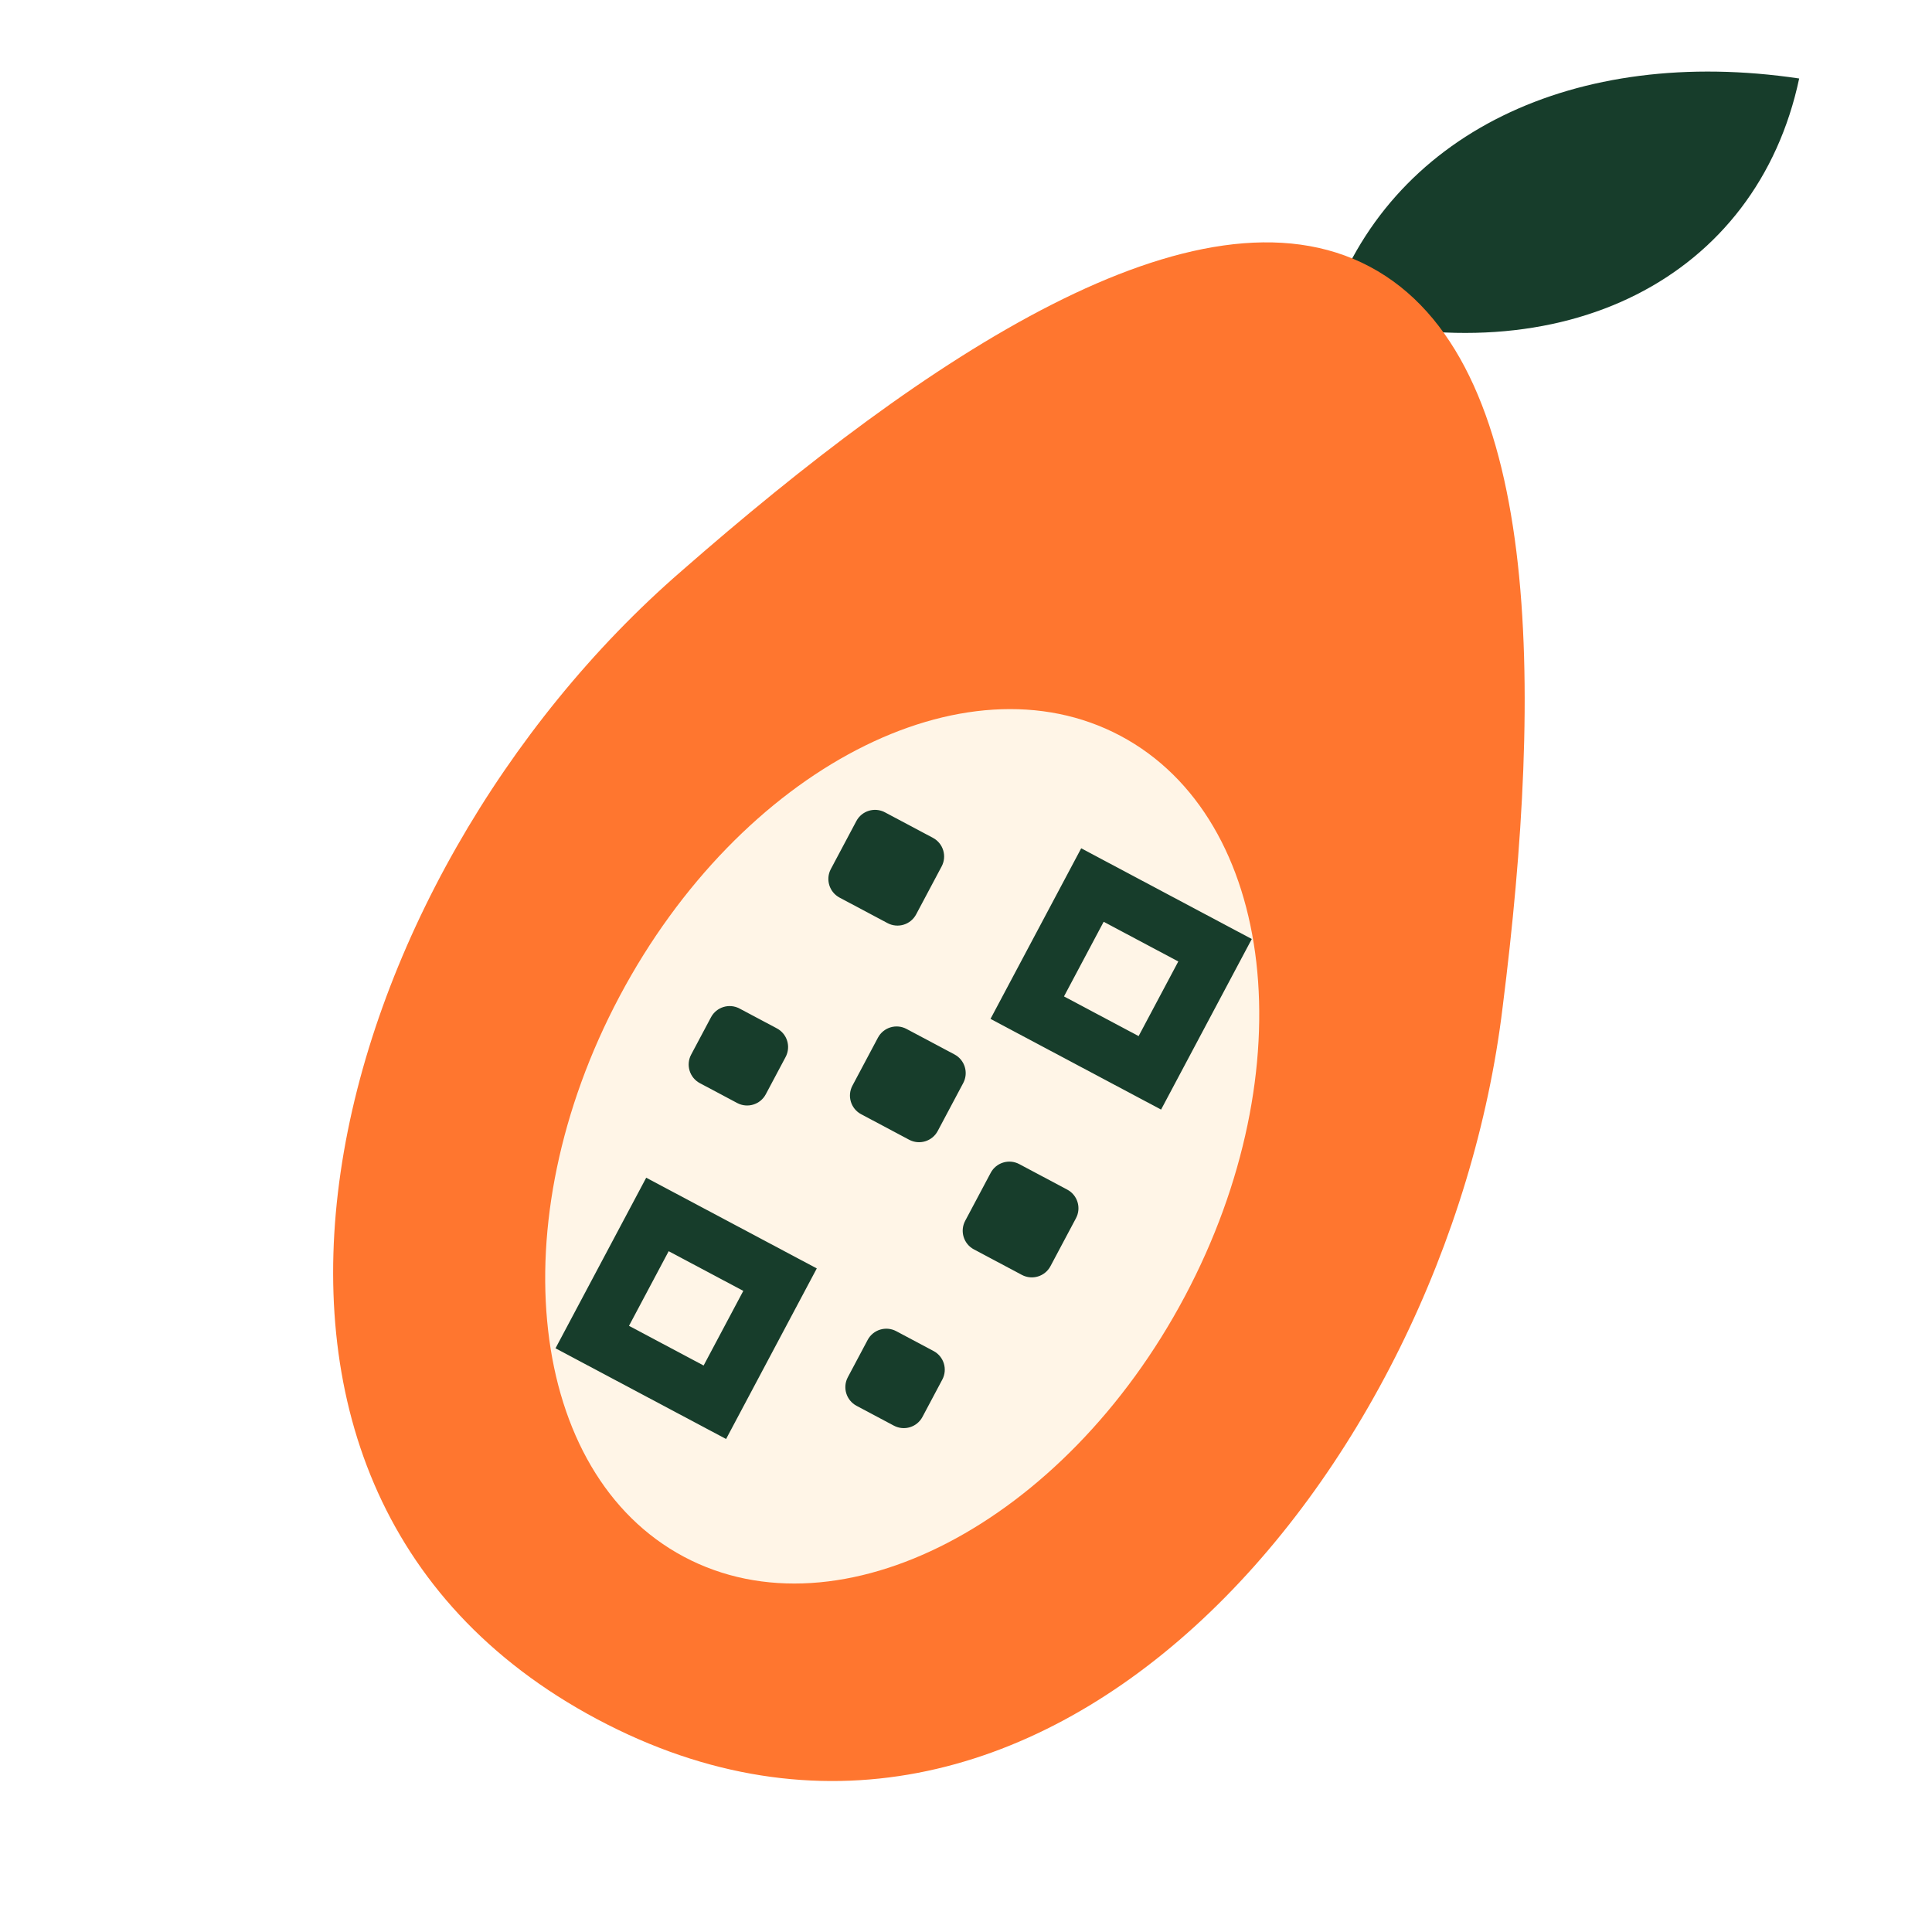
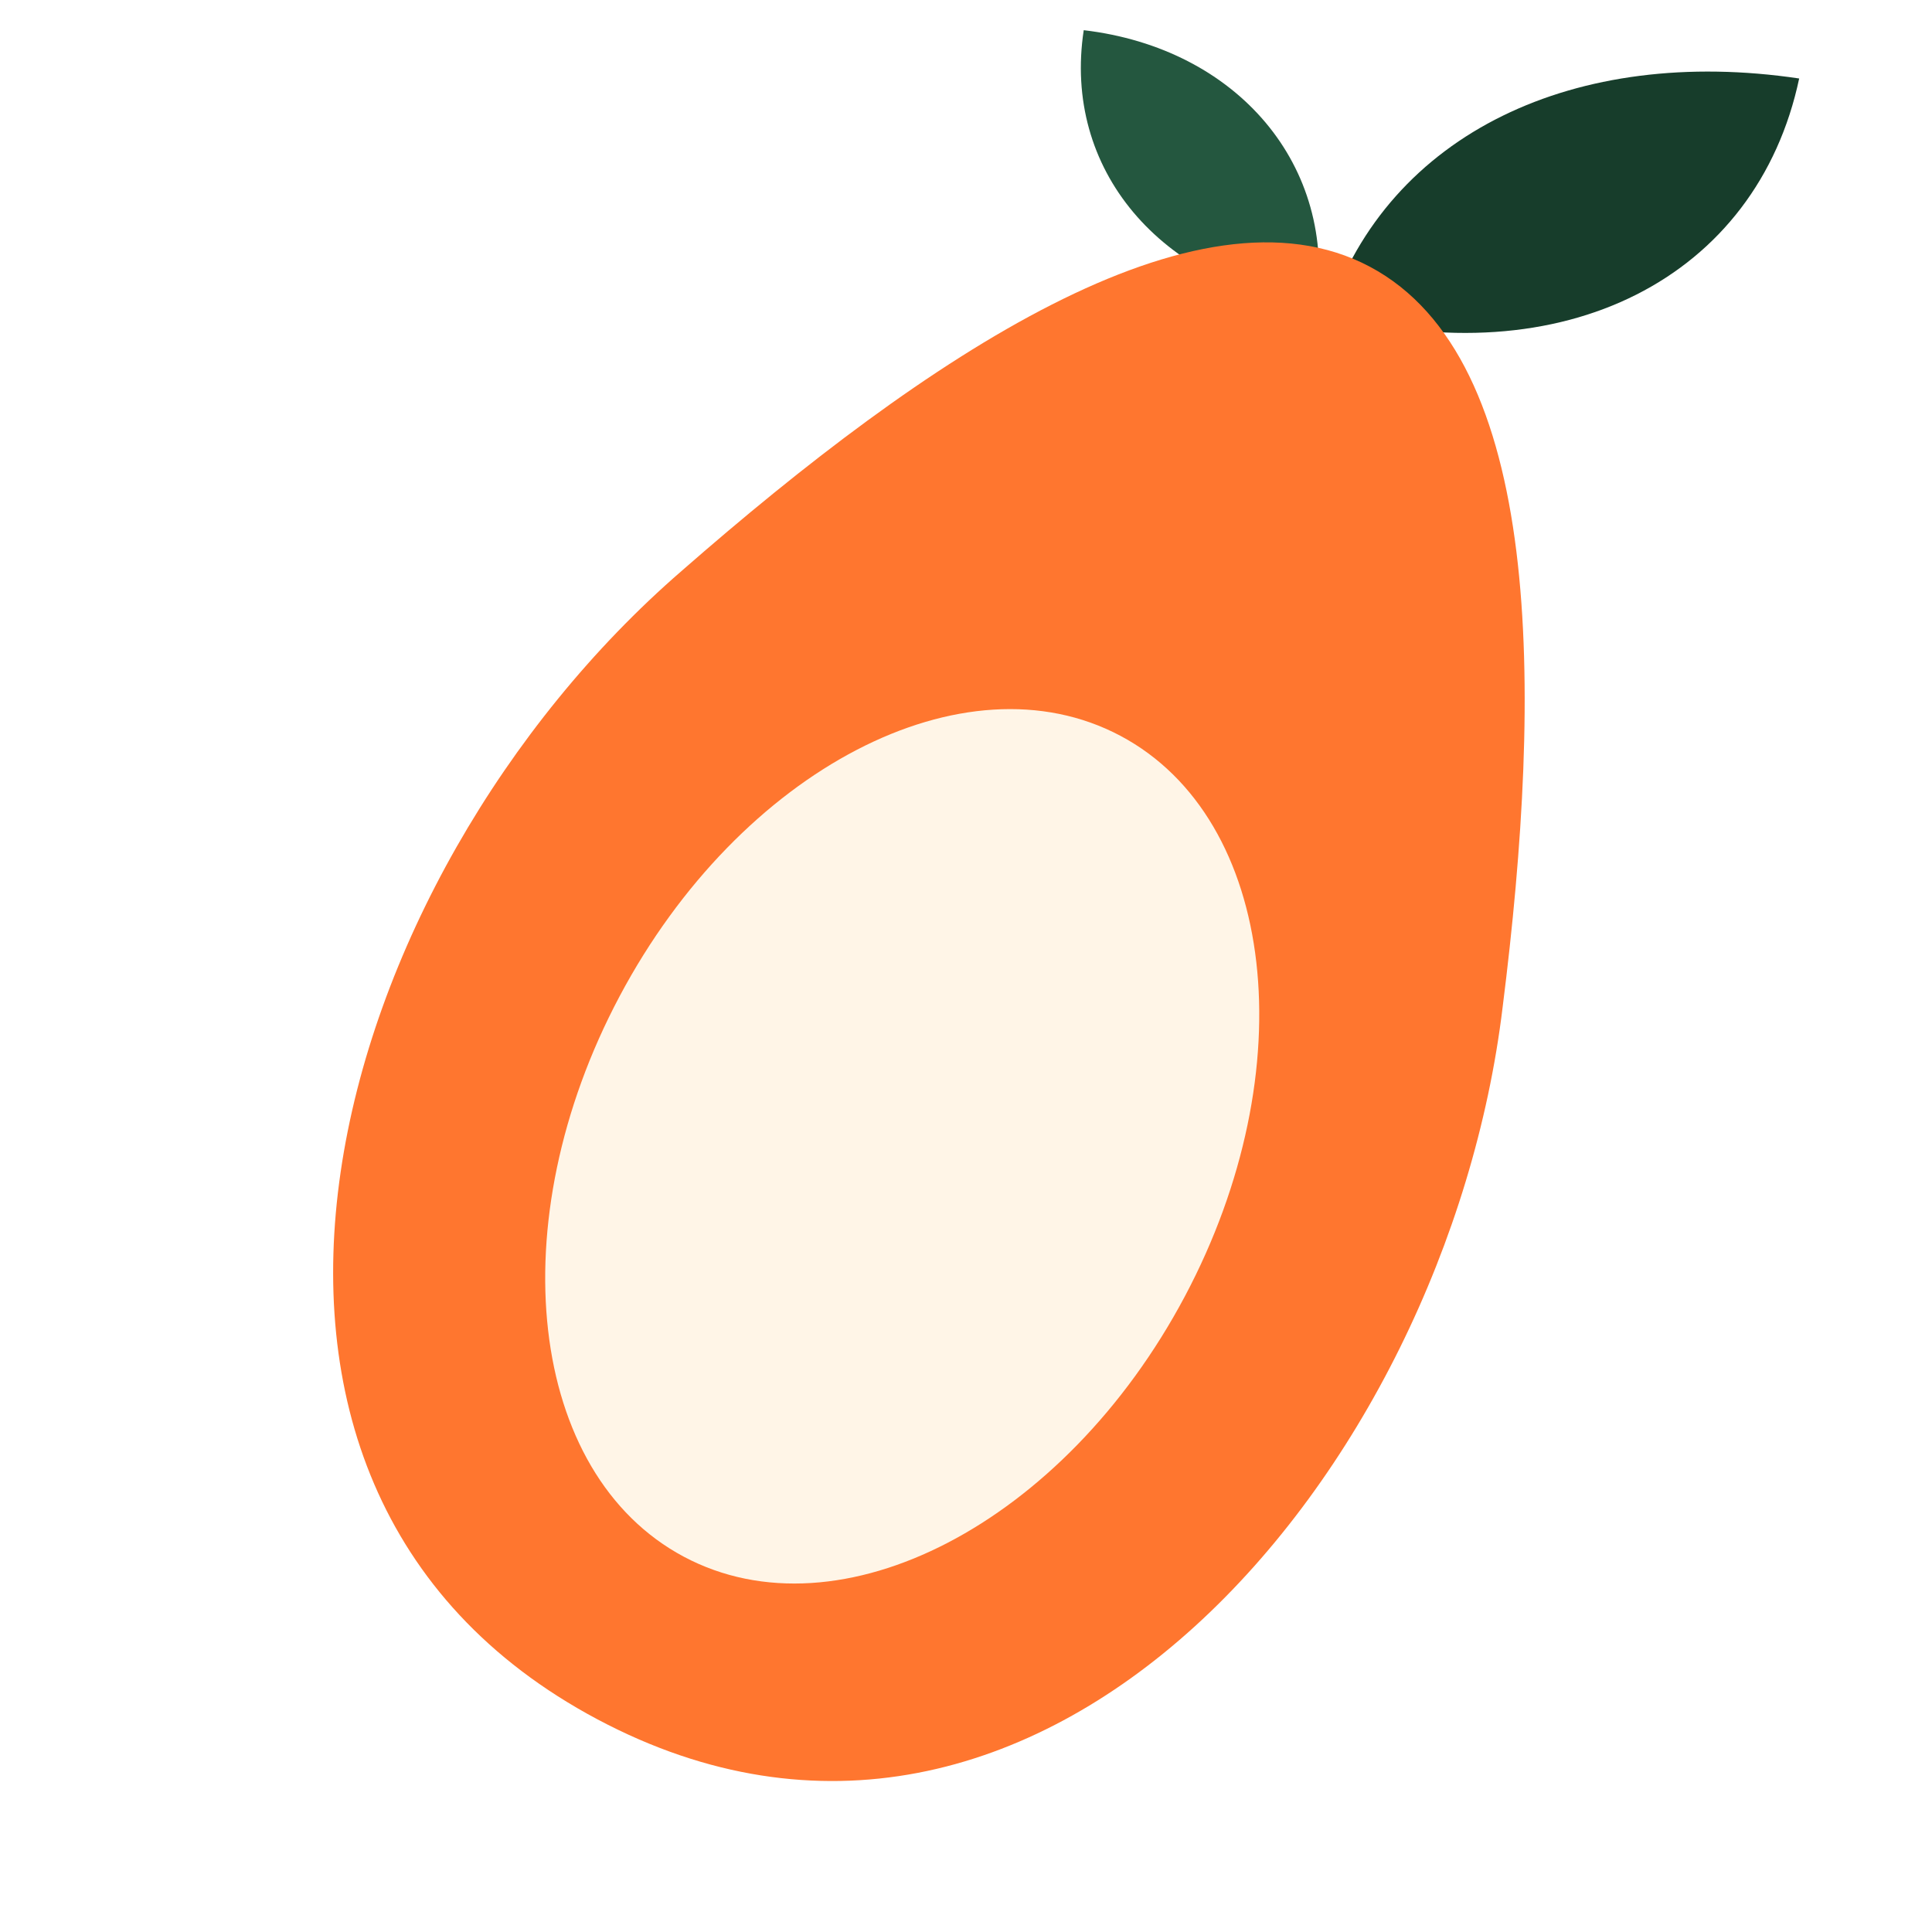
<svg xmlns="http://www.w3.org/2000/svg" viewBox="0 0 64 64" fill="none">
  <path d="M44 10.4C46 4.4 52.2 1.5 59.6 2.6c-1.4 6.6-7.8 9.9-15.6 7.8Z" fill="#173D2B" />
+   <path d="M43.6 10.2C38.4 9.4 35.2 5.6 35.9 1c5.1.6 8.4 4.5 7.7 9.2Z" fill="#24573F" />
  <g transform="rotate(28 32 34)">
    <path d="M32 5.5c6.5 0 11.6 9.6 15.4 19.6C53 39.6 48.6 60 32 60S11 39.6 16.6 25.1C20.4 15.1 25.5 5.5 32 5.5Z" fill="#FF762F" />
    <ellipse cx="32" cy="38.5" rx="10.6" ry="15.4" fill="#FFF5E7" />
-     <g fill="#173D2B">
-       <path fill-rule="evenodd" d="M32.6 27h6.4v6.4h-6.4V27Zm1.8 1.8v2.8h2.8v-2.8h-2.8Z" />
-       <path fill-rule="evenodd" d="M25 43.4h6.4v6.4H25v-6.4Zm1.8 1.8V48h2.8v-2.8h-2.8Z" />
-       <rect x="25.6" y="29" width="3.2" height="3.2" rx=".7" />
-       <rect x="29.6" y="35" width="3.2" height="3.2" rx=".7" />
-       <rect x="35" y="37.2" width="3.2" height="3.2" rx=".7" />
-       <rect x="24.4" y="37" width="2.8" height="2.8" rx=".7" />
-       <rect x="34" y="44" width="2.8" height="2.8" rx=".7" />
-     </g>
  </g>
</svg>
